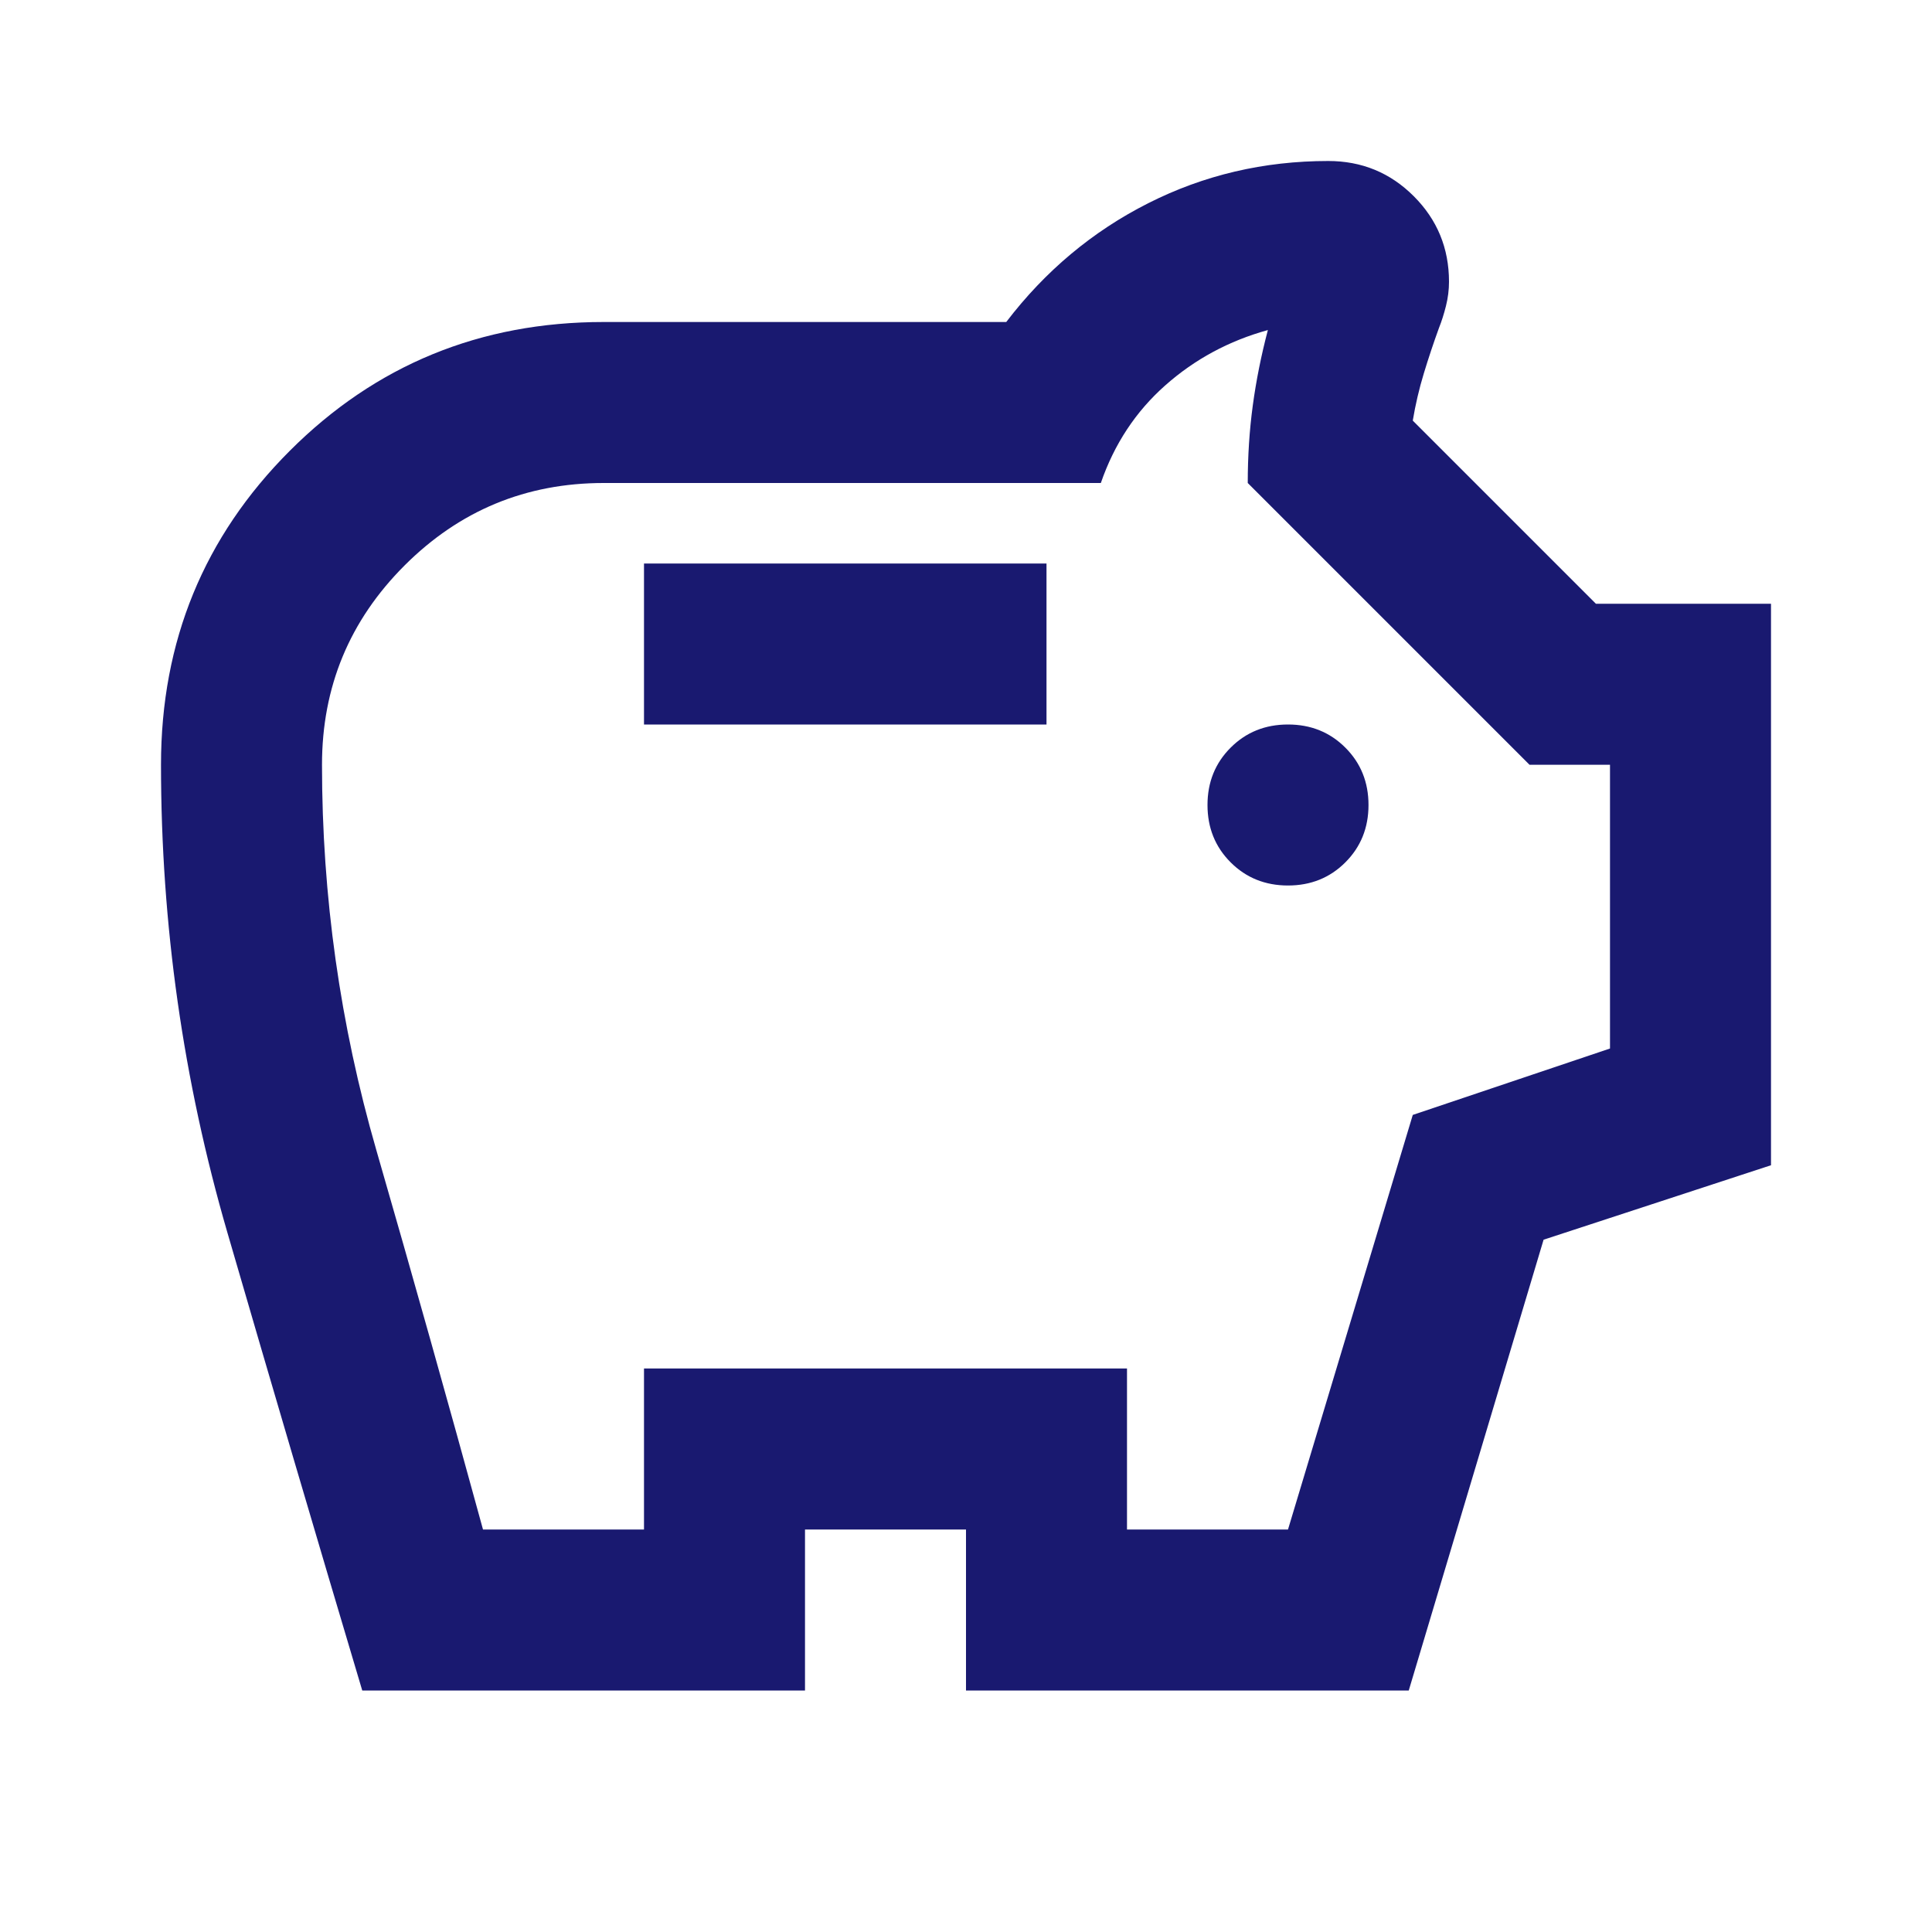
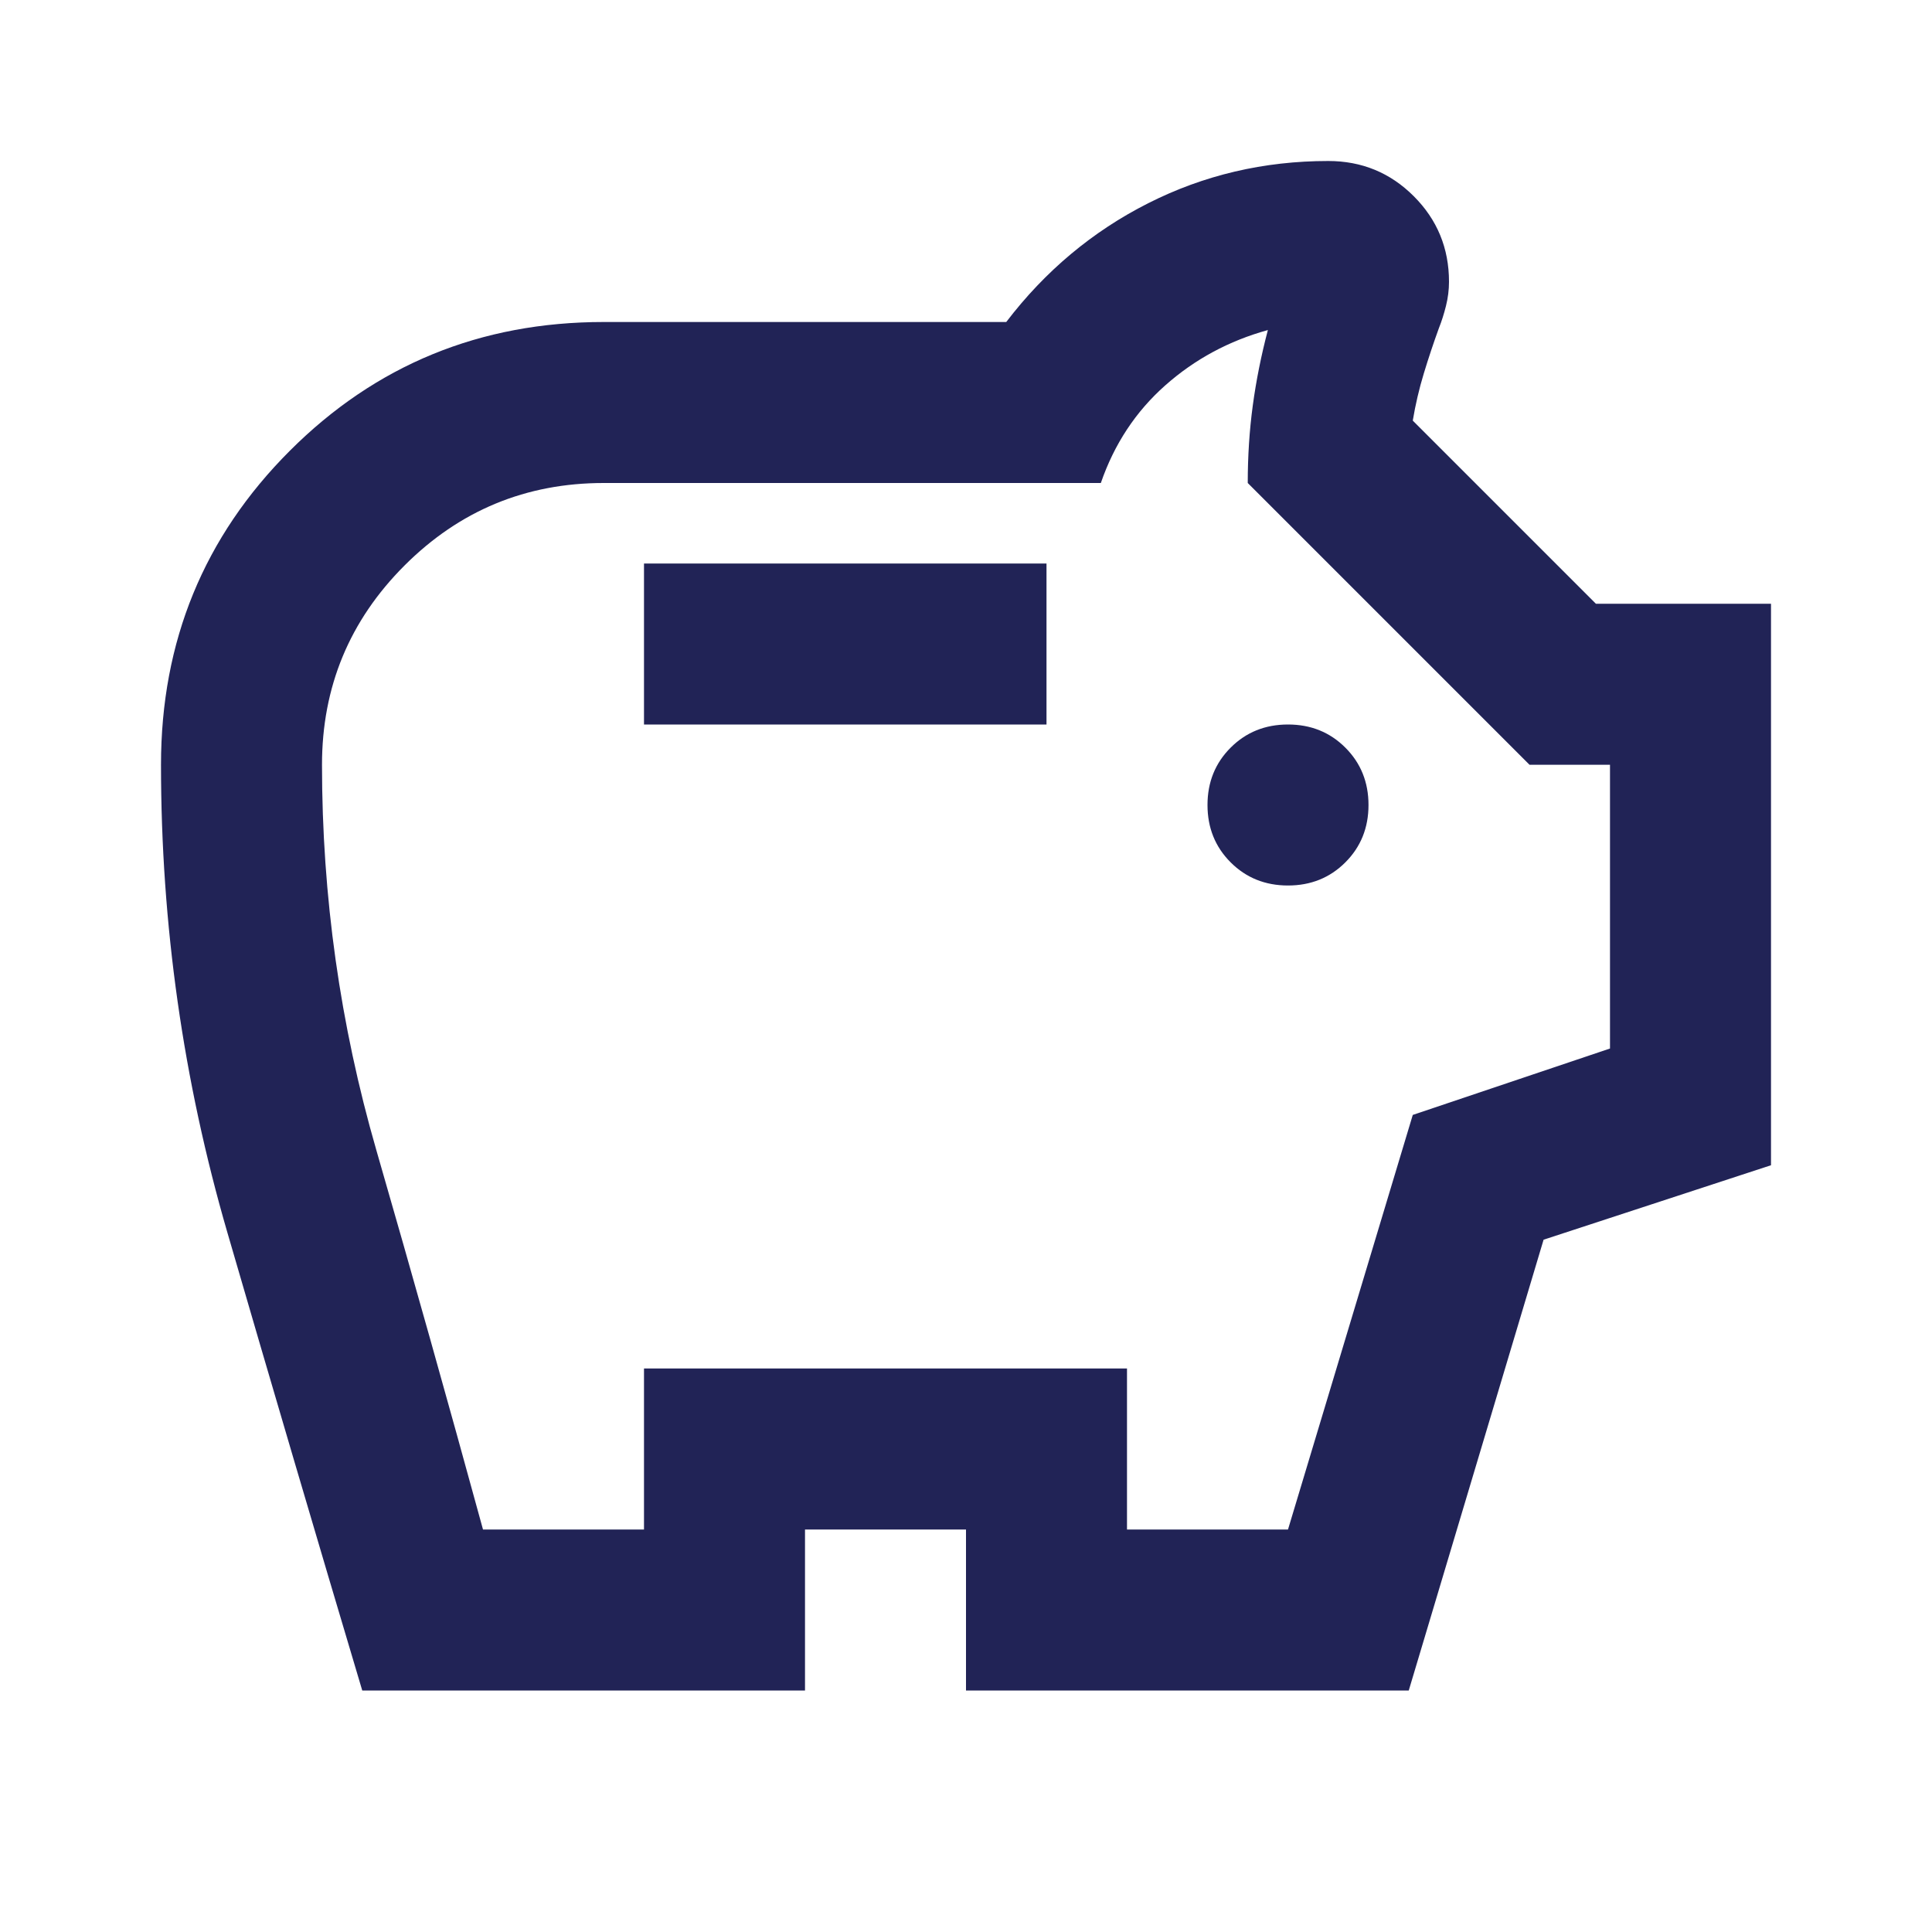
- <svg xmlns="http://www.w3.org/2000/svg" height="24px" viewBox="0 -960 960 960" width="24px" fill="#191970">
+ <svg xmlns="http://www.w3.org/2000/svg" height="24px" viewBox="0 -960 960 960" width="24px" fill="#212356">
  <path d="M640-520q17 0 28.5-11.5T680-560q0-17-11.5-28.5T640-600q-17 0-28.5 11.5T600-560q0 17 11.5 28.5T640-520Zm-320-80h200v-80H320v80ZM180-120q-34-114-67-227.5T80-580q0-92 64-156t156-64h200q29-38 70.5-59t89.5-21q25 0 42.5 17.5T720-820q0 6-1.5 12t-3.5 11q-4 11-7.5 22.5T702-751l91 91h87v279l-113 37-67 224H480v-80h-80v80H180Zm60-80h80v-80h240v80h80l62-206 98-33v-141h-40L620-720q0-20 2.5-38.5T630-796q-29 8-51 27.5T547-720H300q-58 0-99 41t-41 99q0 98 27 191.5T240-200Zm240-298Z" />
</svg>
